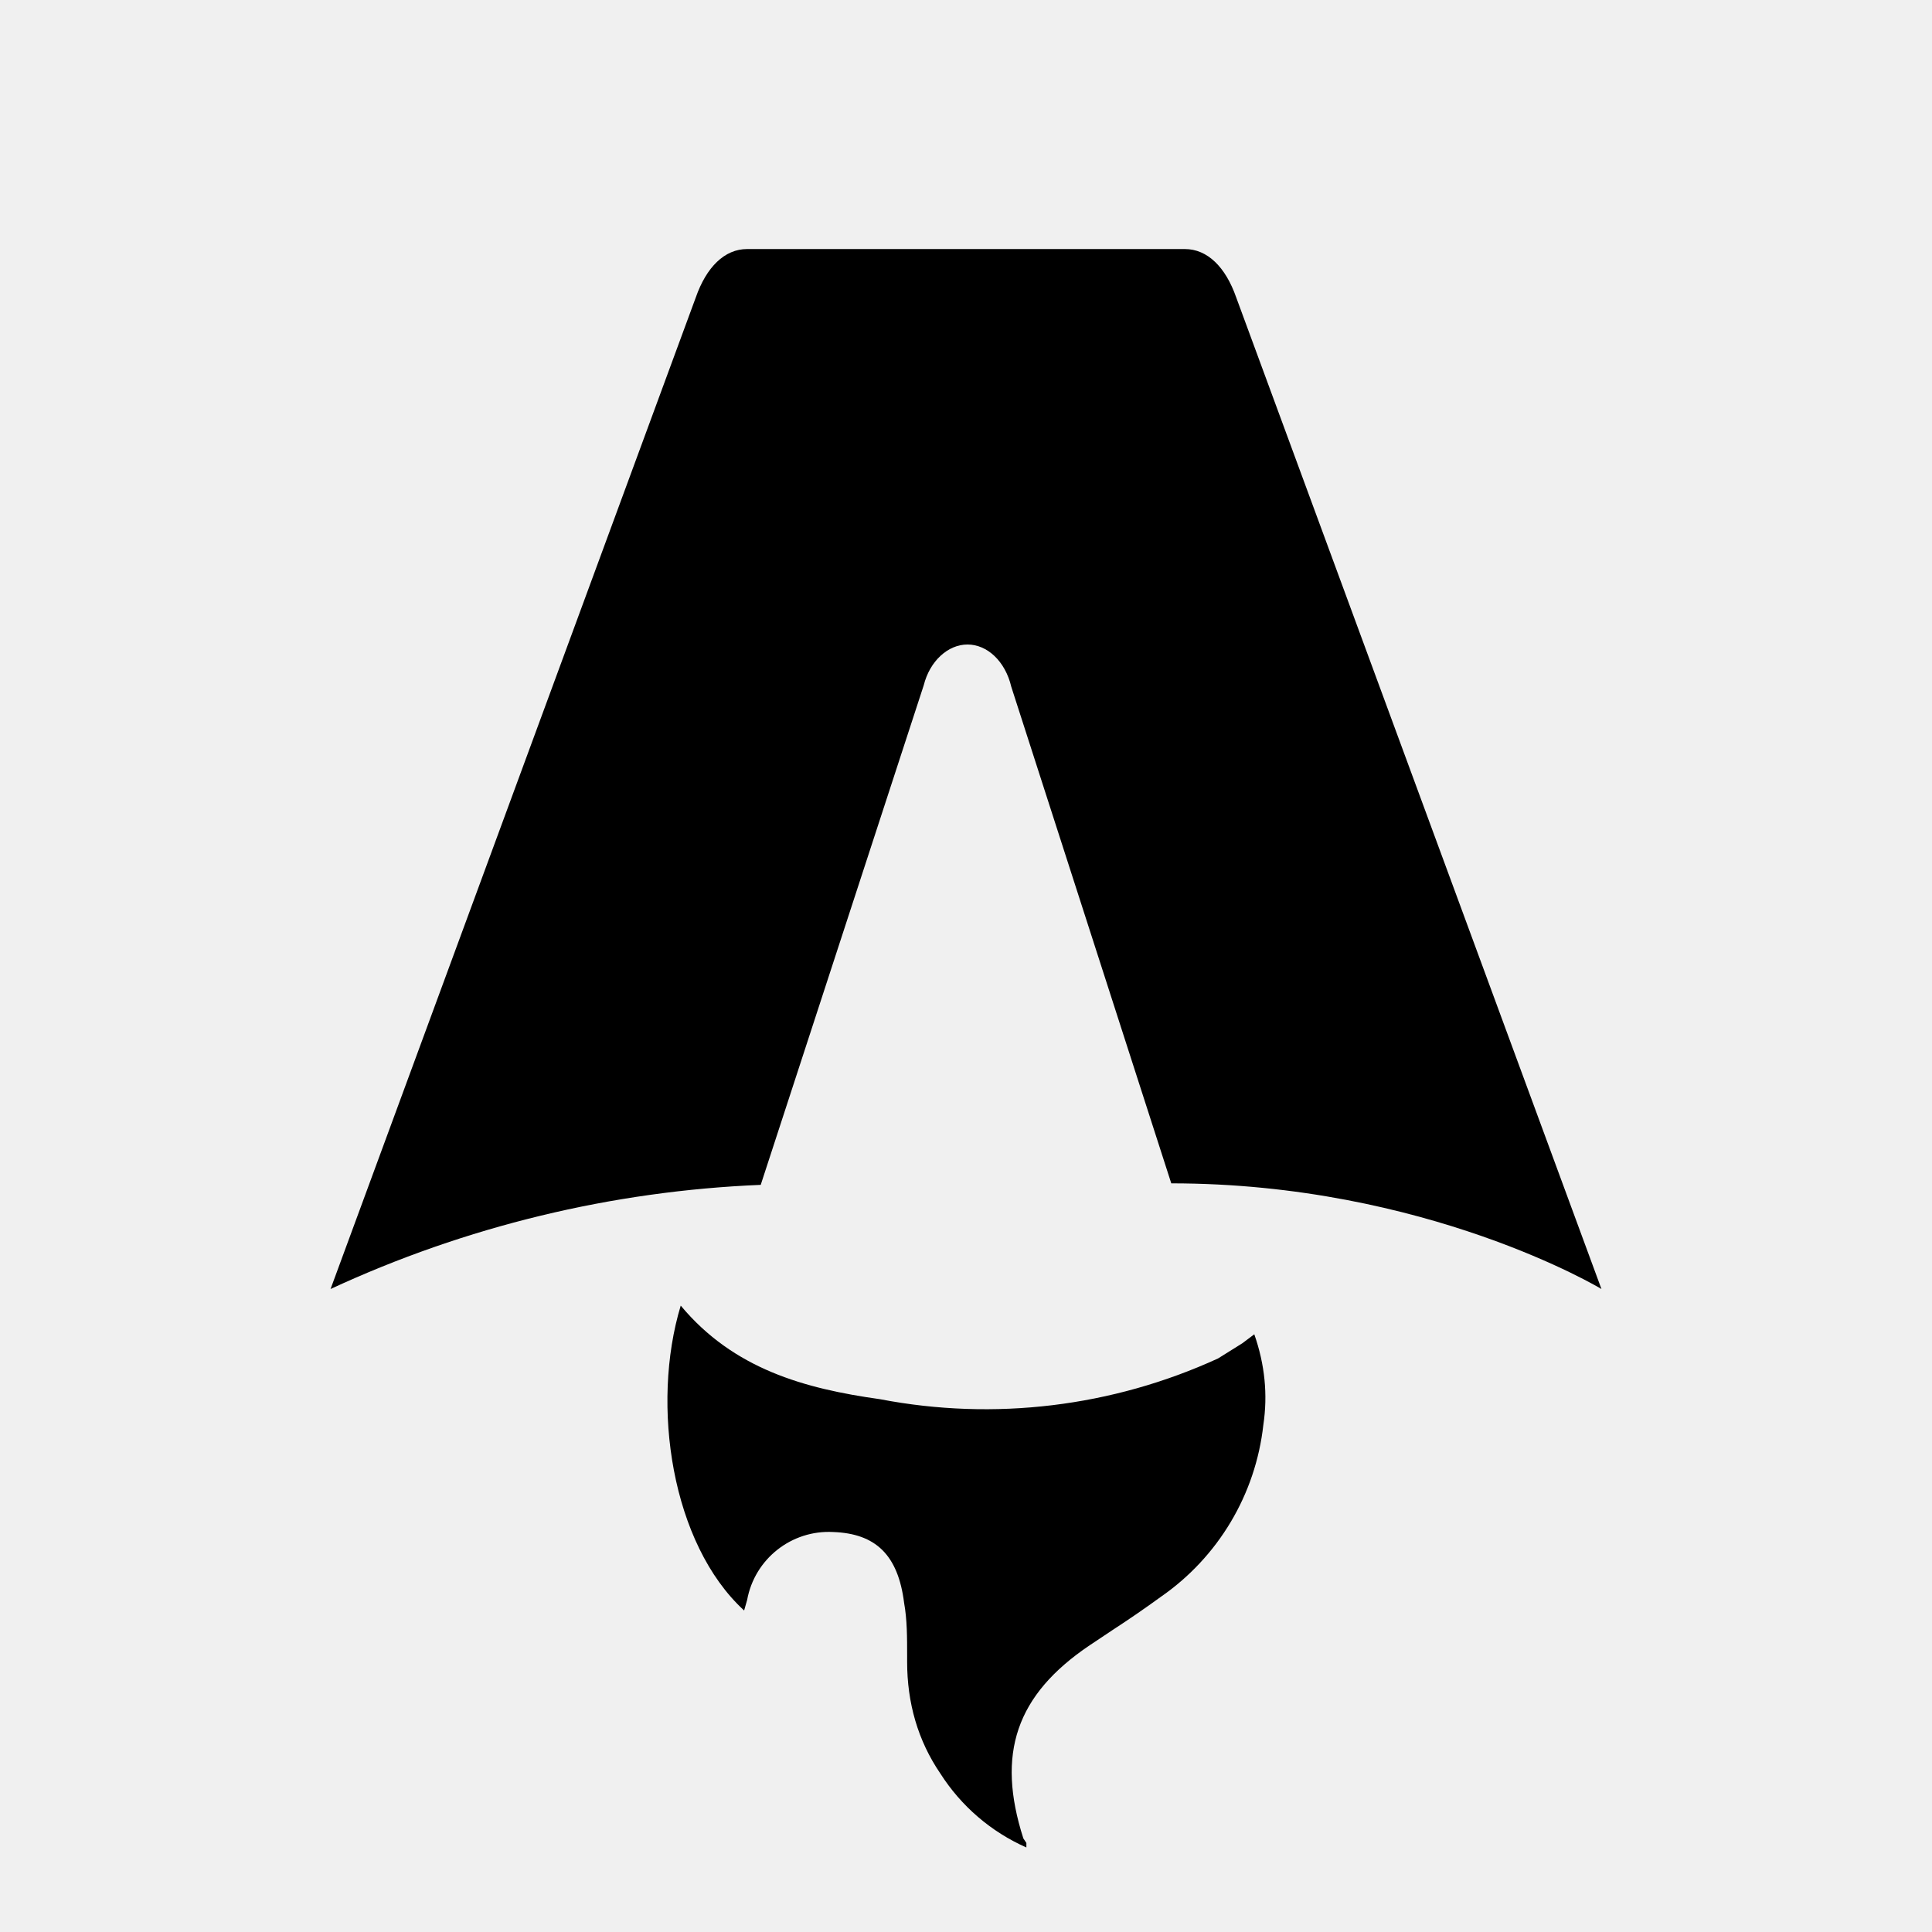
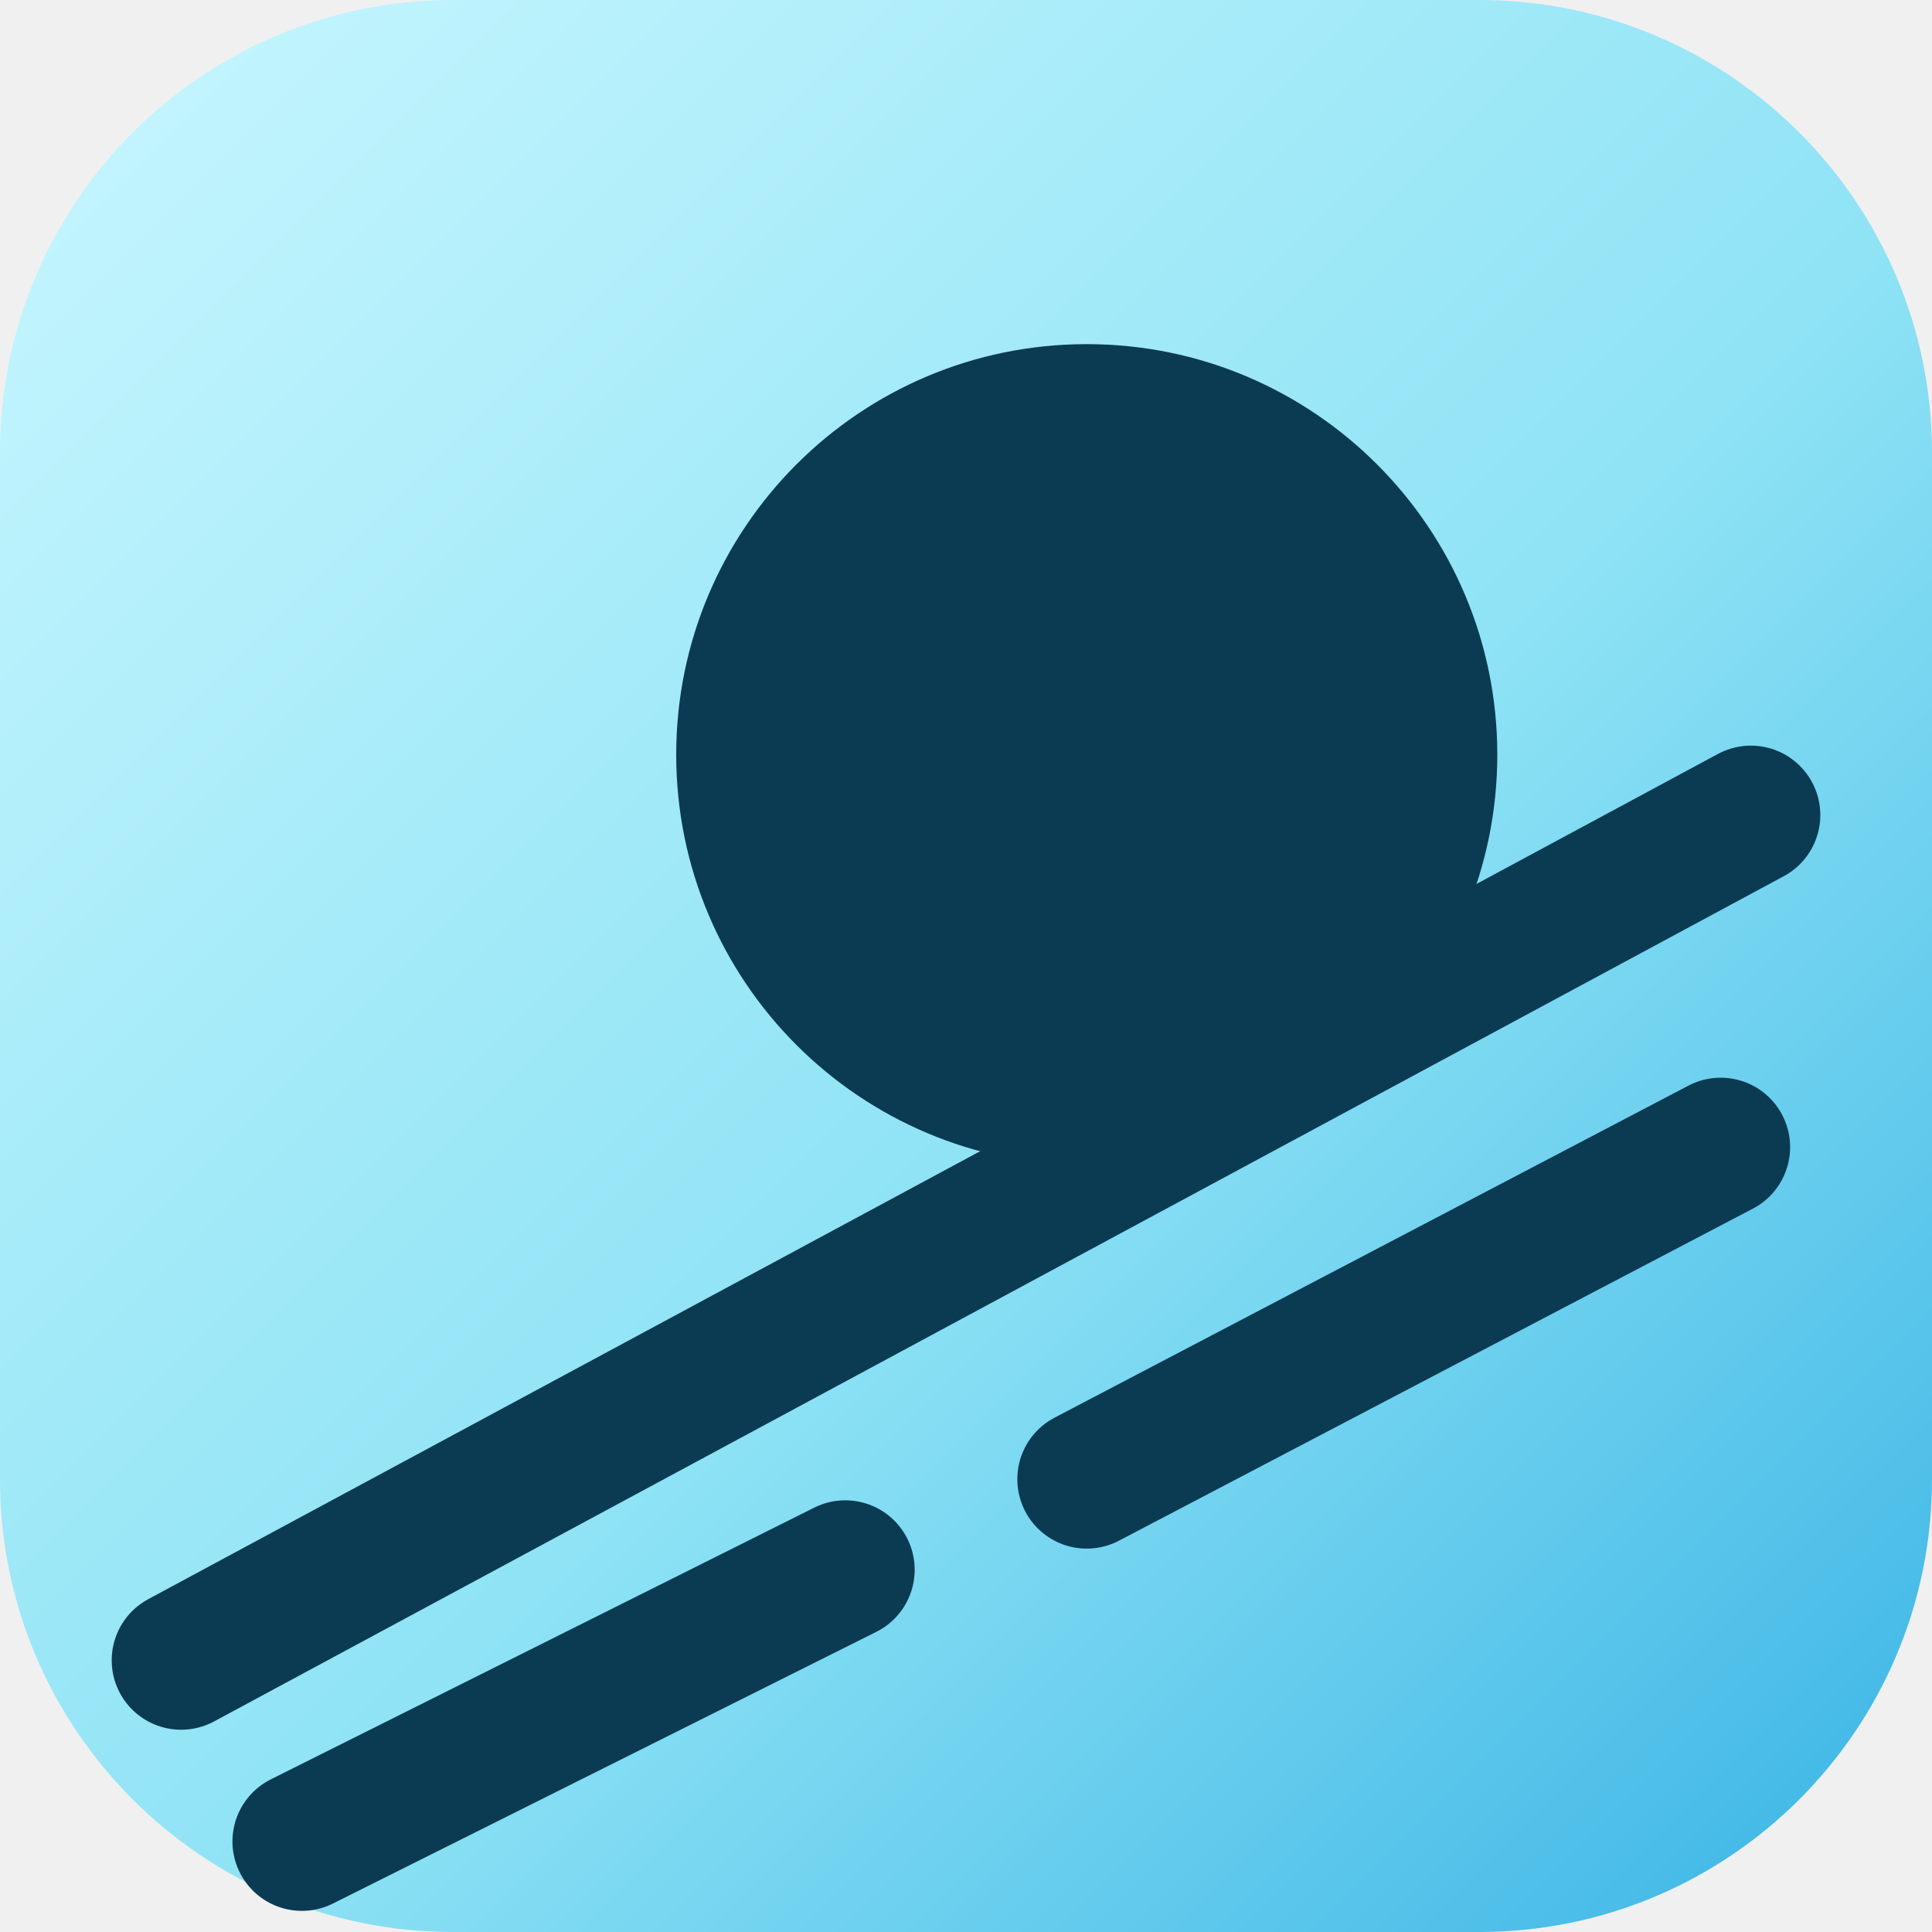
- <svg xmlns="http://www.w3.org/2000/svg" fill="none" viewBox="0 0 128 128">
-   <path d="M50.4 78.5a75.1 75.1 0 0 0-28.5 6.9l24.2-65.7c.7-2 1.9-3.2 3.4-3.2h29c1.5 0 2.7 1.2 3.4 3.2l24.2 65.7s-11.6-7-28.5-7L67 45.5c-.4-1.7-1.6-2.8-2.9-2.8-1.3 0-2.5 1.1-2.9 2.7L50.4 78.5Zm-1.1 28.2Zm-4.2-20.2c-2 6.6-.6 15.8 4.2 20.2a17.5 17.5 0 0 1 .2-.7 5.5 5.5 0 0 1 5.7-4.5c2.8.1 4.3 1.5 4.7 4.7.2 1.1.2 2.3.2 3.5v.4c0 2.7.7 5.2 2.2 7.4a13 13 0 0 0 5.7 4.9v-.3l-.2-.3c-1.8-5.6-.5-9.5 4.4-12.8l1.5-1a73 73 0 0 0 3.2-2.2 16 16 0 0 0 6.8-11.4c.3-2 .1-4-.6-6l-.8.6-1.6 1a37 37 0 0 1-22.4 2.7c-5-.7-9.7-2-13.2-6.2Z" />
-   <style>
-         path { fill: #000; }
-         @media (prefers-color-scheme: dark) {
-             path { fill: #FFF; }
-         }
-     </style>
+ <svg xmlns="http://www.w3.org/2000/svg" viewBox="0 0 64 64" role="img" aria-label="Sifos">
+   <defs>
+     <linearGradient id="sky" x1="0" y1="0" x2="1" y2="1">
+       <stop offset="0" stop-color="#c9f7ff" />
+       <stop offset="0.55" stop-color="#8fe3f5" />
+       <stop offset="1" stop-color="#38b3e5" />
+     </linearGradient>
+   </defs>
+   <rect width="64" height="64" rx="15" fill="url(#sky)" />
+   <g fill="none" stroke="#0b3b52" stroke-width="4.6" stroke-linecap="round" stroke-linejoin="round">
+     <path d="M6 55 58 27" />
+     <circle cx="36" cy="25" r="13.6" fill="#0b3b52" stroke="none" />
+     <path d="M10 61 28 52" />
+     <path d="M36 49 57 38" />
+   </g>
</svg>
